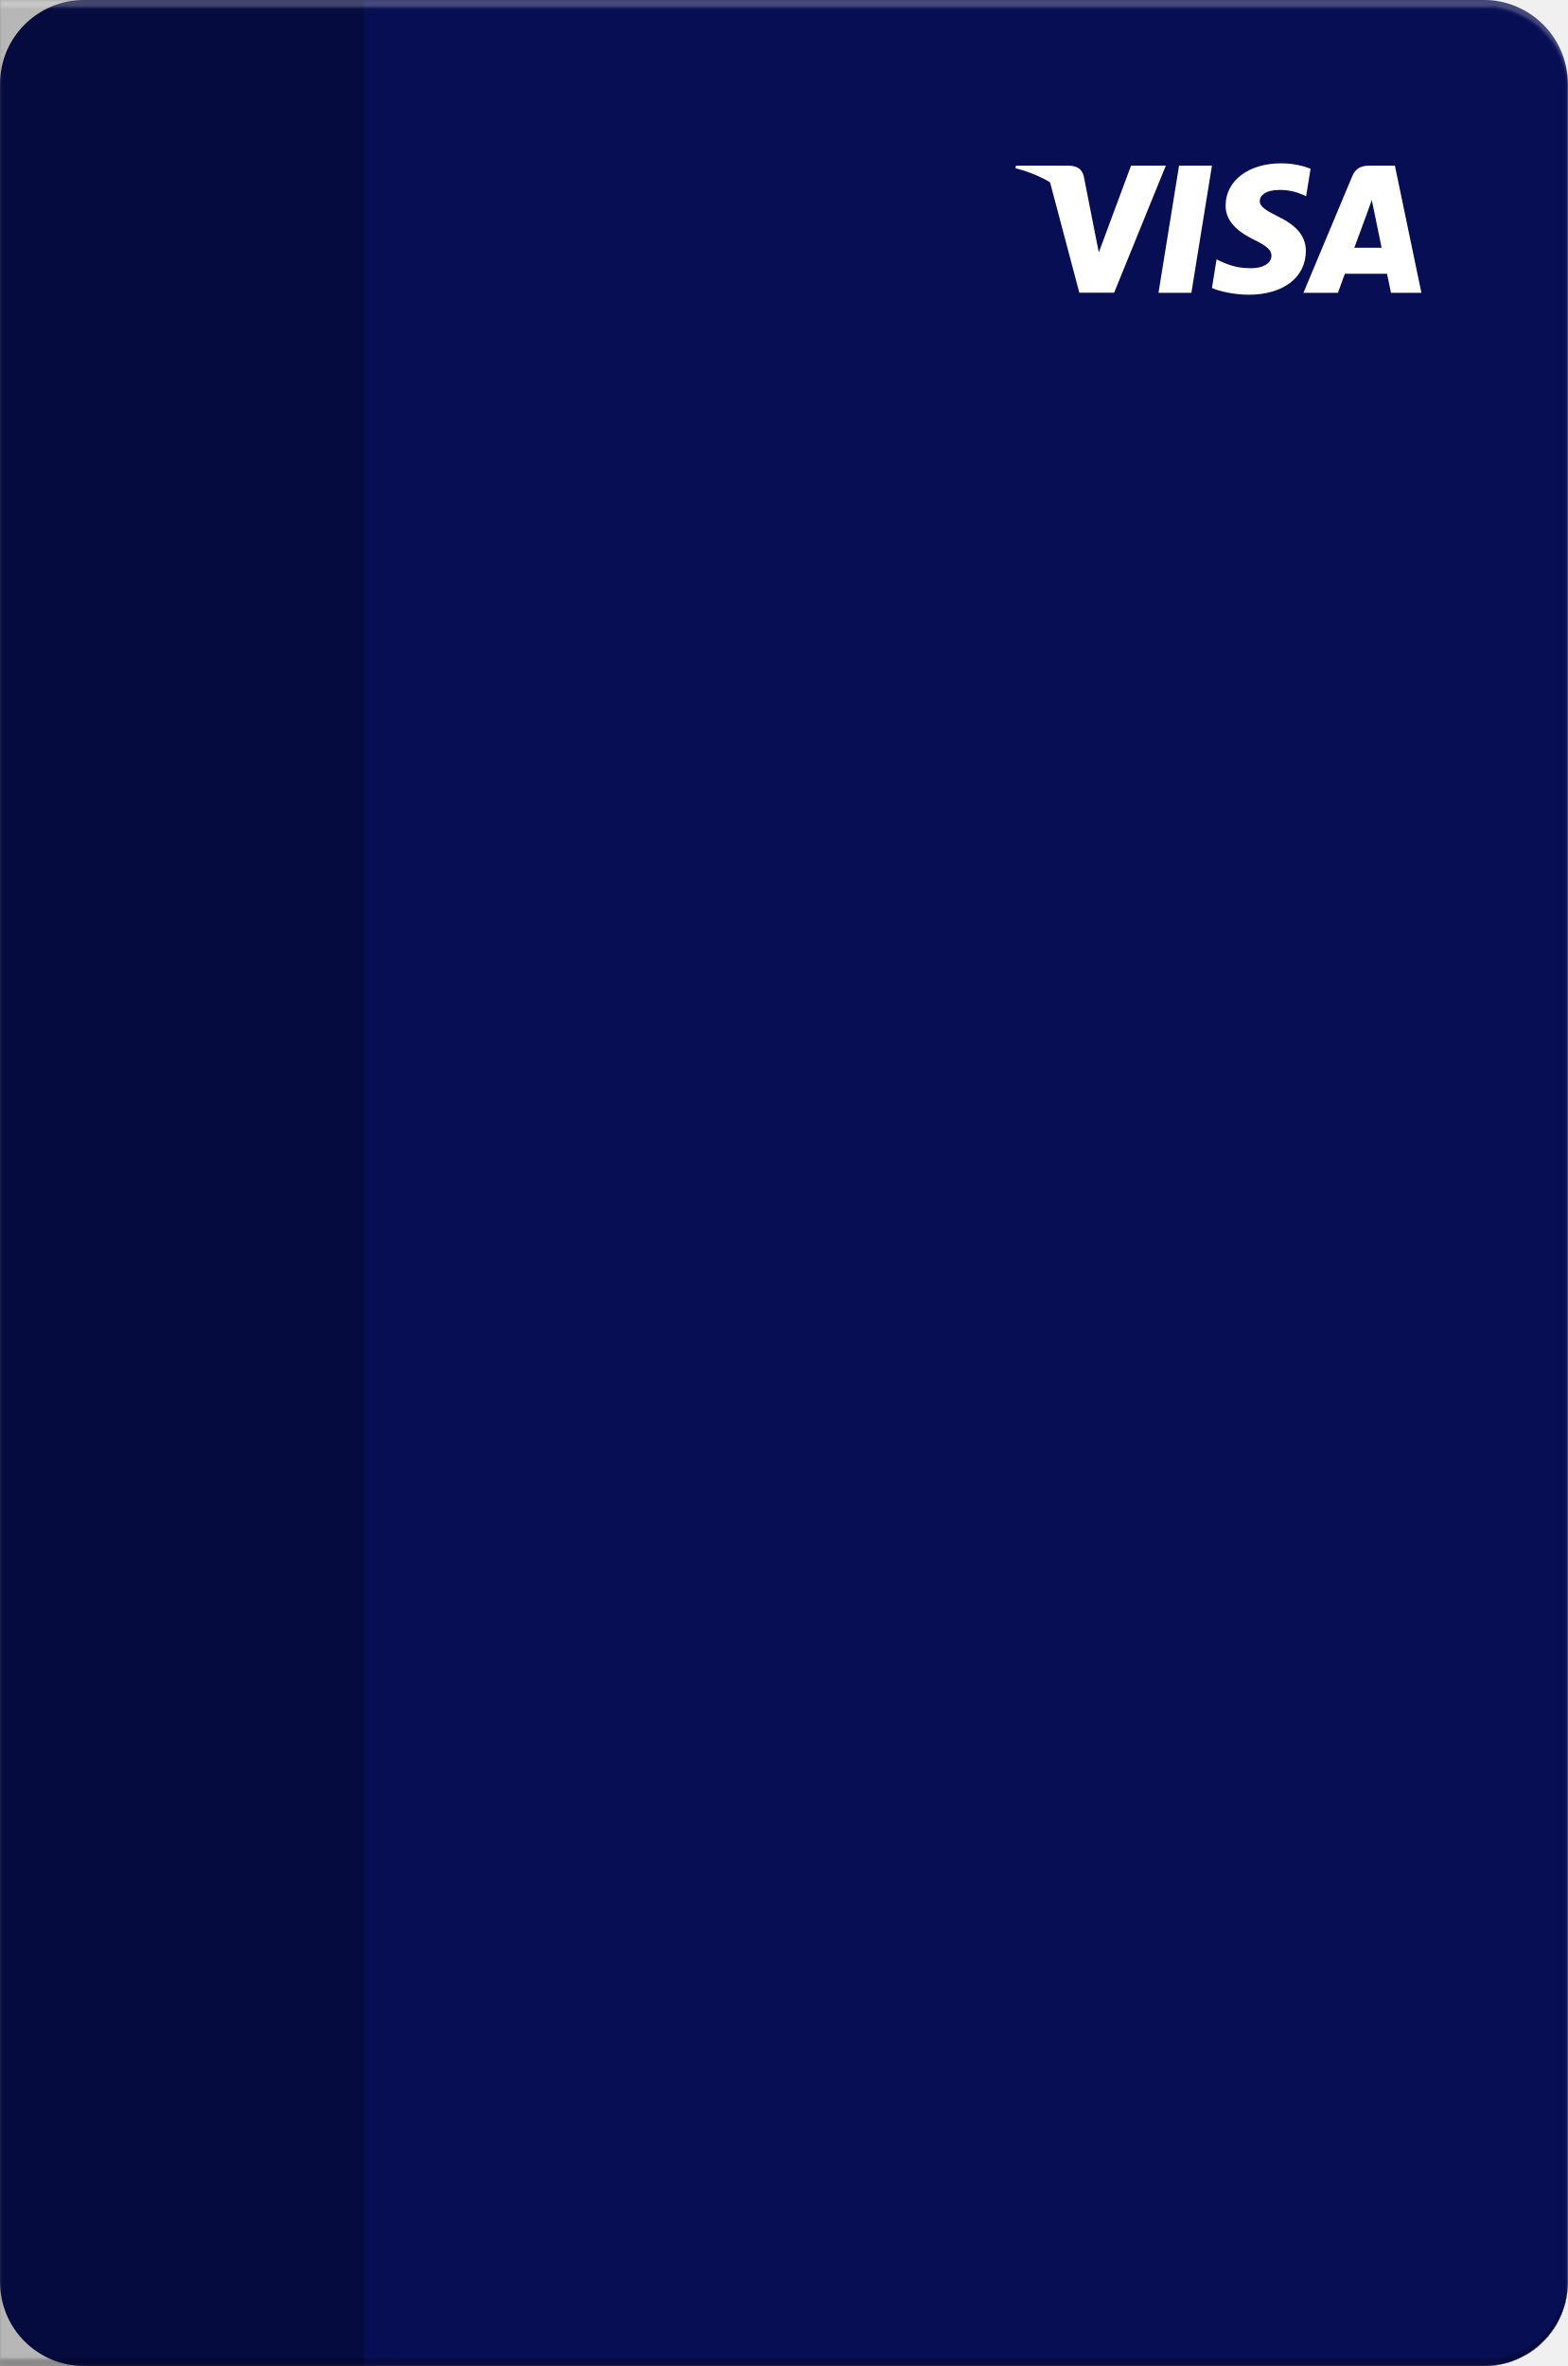
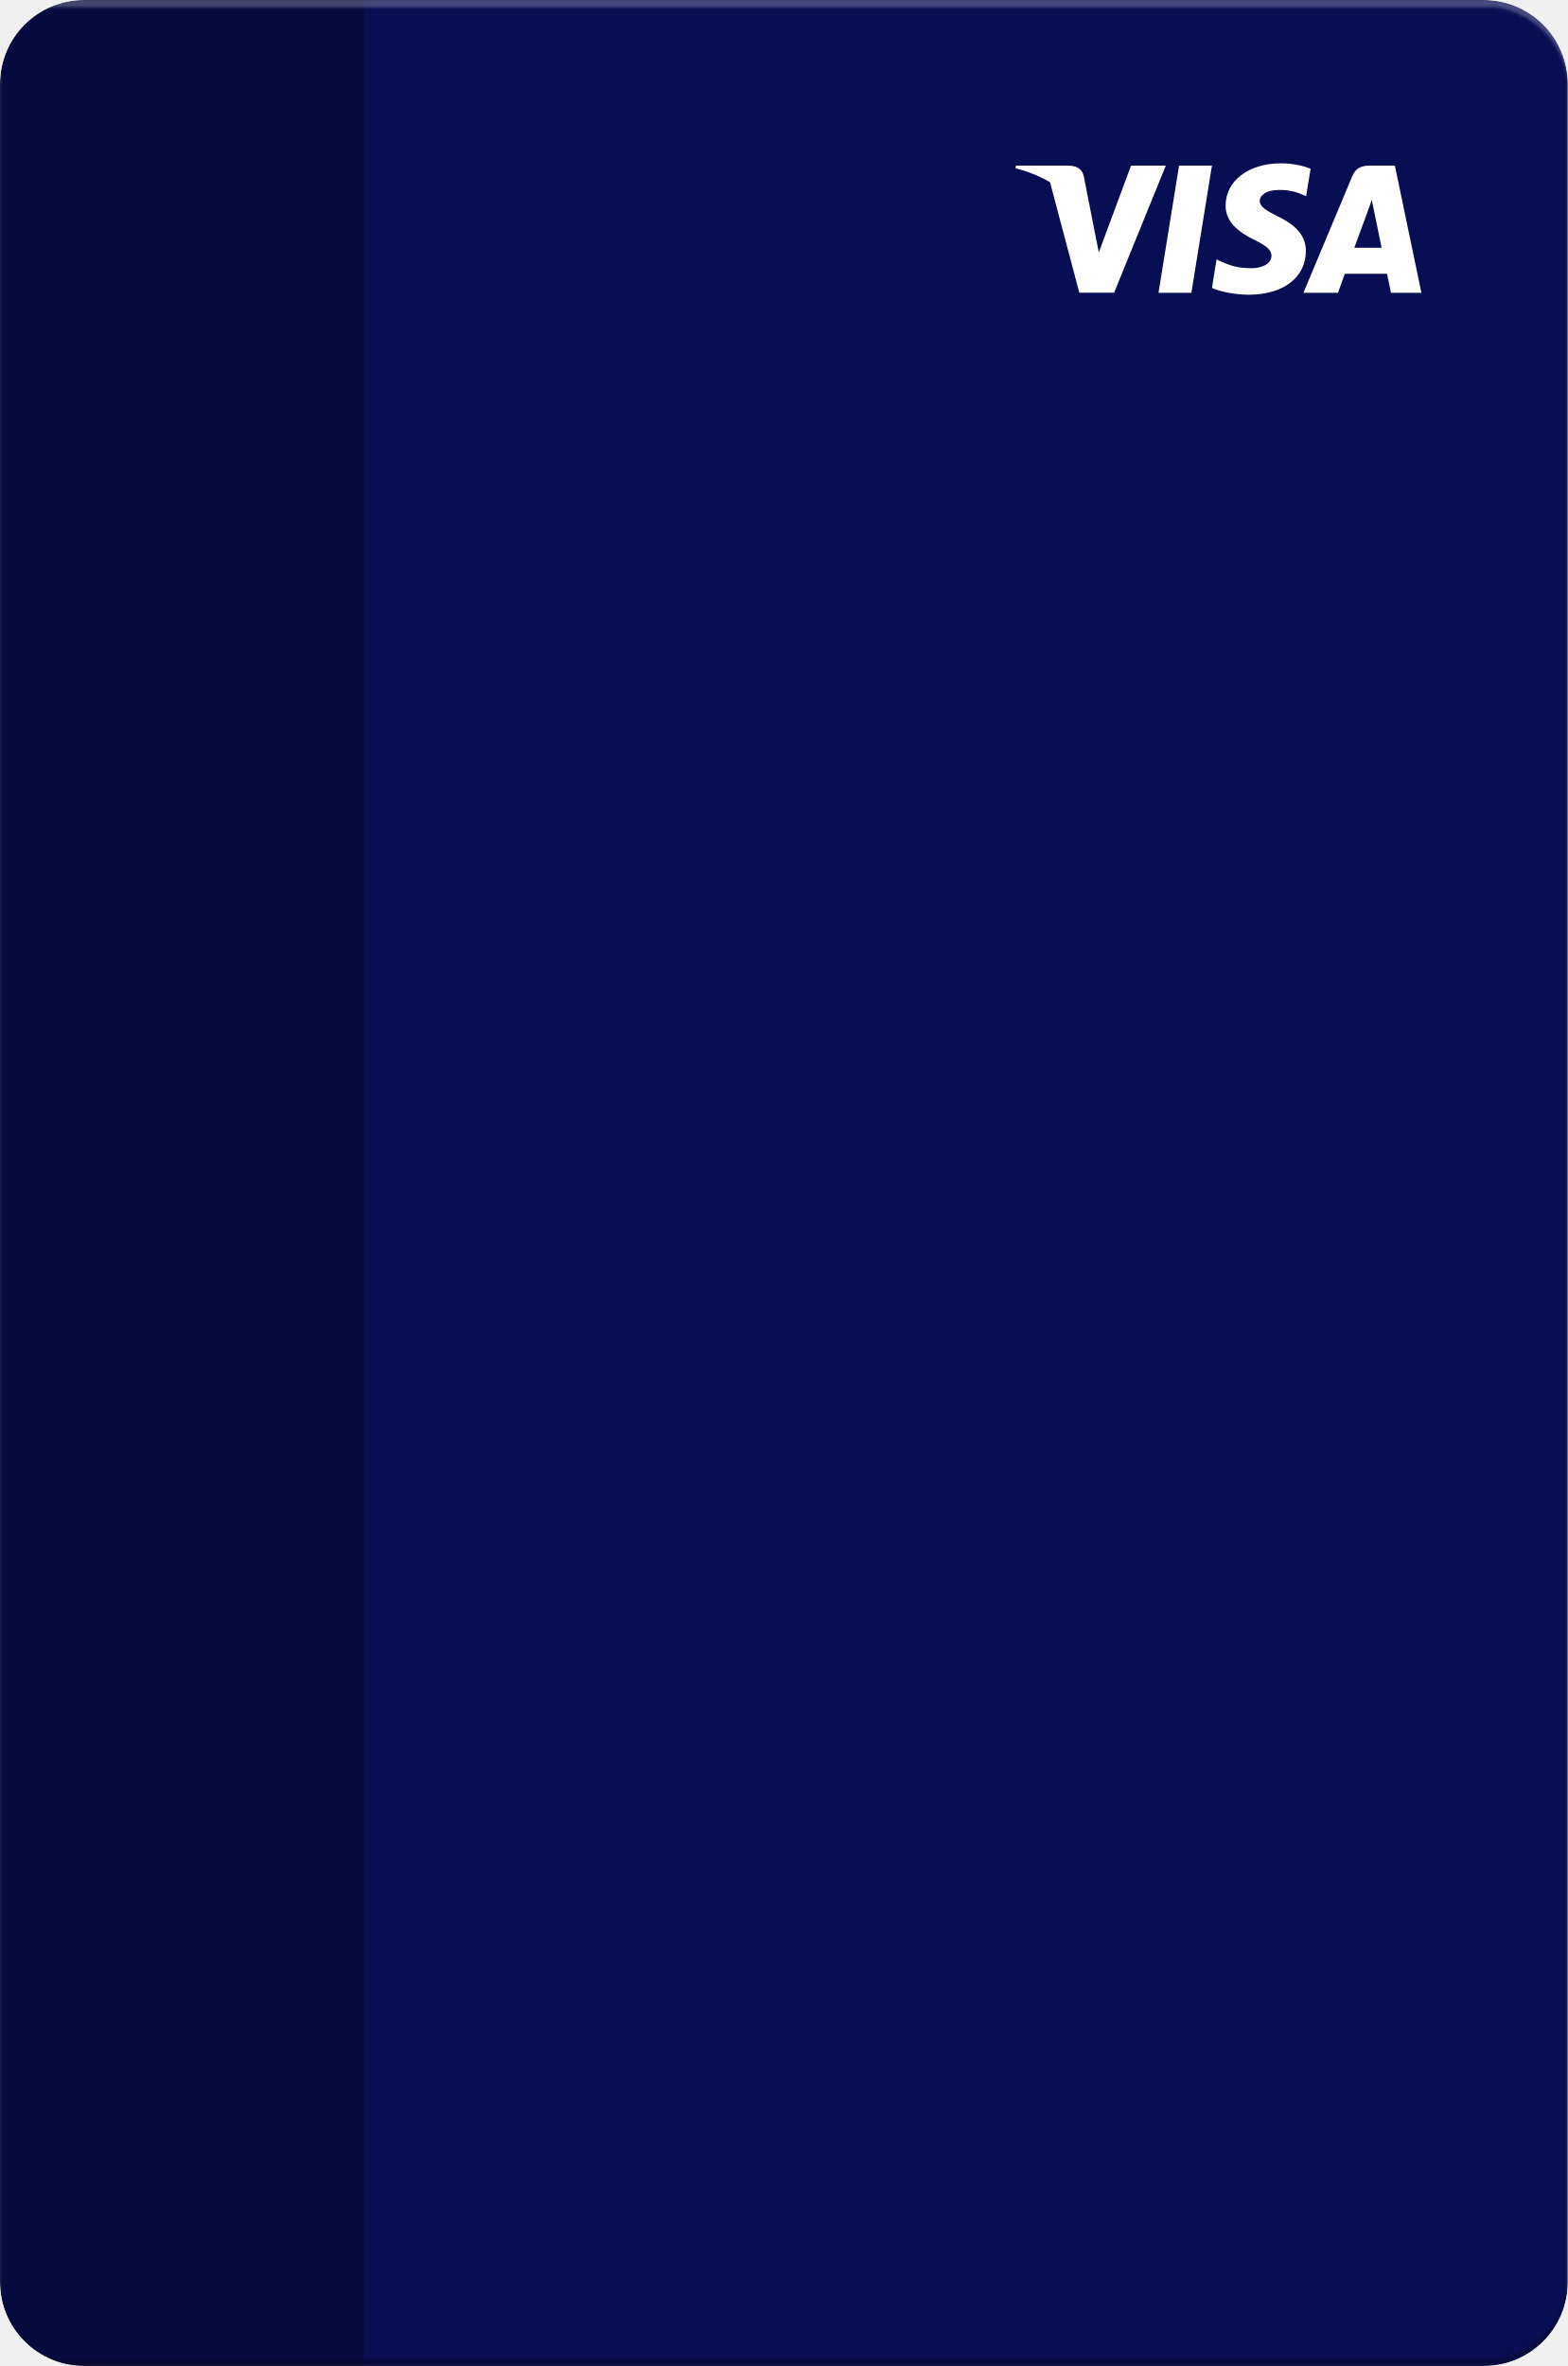
<svg xmlns="http://www.w3.org/2000/svg" width="224" height="338" viewBox="0 0 224 338" fill="none">
-   <g filter="url(#filter0_ii_2645_199890)">
-     <rect width="224" height="338" rx="12" fill="#080E53" />
-     <path d="M170.216 41.835H165.518L168.456 23.664H173.154L170.216 41.835Z" fill="white" />
-     <path d="M187.249 24.106C186.322 23.738 184.852 23.332 183.035 23.332C178.395 23.332 175.127 25.806 175.107 29.344C175.069 31.953 177.447 33.403 179.225 34.273C181.043 35.163 181.661 35.743 181.661 36.535C181.642 37.753 180.192 38.314 178.839 38.314C176.963 38.314 175.958 38.025 174.431 37.347L173.812 37.057L173.155 41.136C174.257 41.638 176.287 42.084 178.395 42.103C183.325 42.103 186.534 39.667 186.572 35.898C186.591 33.829 185.335 32.244 182.628 30.949C180.985 30.117 179.979 29.557 179.979 28.706C179.998 27.933 180.83 27.141 182.685 27.141C184.212 27.102 185.335 27.469 186.185 27.837L186.61 28.029L187.249 24.106V24.106Z" fill="white" />
-     <path d="M193.494 35.398C193.881 34.354 195.37 30.314 195.37 30.314C195.35 30.352 195.756 29.25 195.988 28.574L196.316 30.14C196.316 30.14 197.206 34.489 197.399 35.398C196.665 35.398 194.422 35.398 193.494 35.398ZM199.293 23.664H195.659C194.538 23.664 193.687 23.992 193.203 25.172L186.225 41.835H191.154C191.154 41.835 191.966 39.592 192.141 39.109C192.681 39.109 197.477 39.109 198.173 39.109C198.308 39.747 198.734 41.835 198.734 41.835H203.084L199.293 23.664V23.664Z" fill="white" />
-     <path d="M161.595 23.664L156.993 36.055L156.49 33.542C155.64 30.642 152.972 27.492 149.995 25.925L154.209 41.816H159.178L166.563 23.664H161.595V23.664Z" fill="white" />
-     <path d="M152.72 23.664H145.161L145.083 24.031C150.98 25.539 154.885 29.174 156.49 33.543L154.846 25.192C154.576 24.031 153.744 23.702 152.72 23.664Z" fill="white" />
-     <g filter="url(#filter1_b_2645_199890)">
-       <rect width="52" height="338" fill="black" fill-opacity="0.24" />
+   <g clip-path="url(#clip0_974_191996)">
+     <rect width="224" height="338" rx="12" fill="white" />
+     <g filter="url(#filter0_ii_974_191996)">
+       <rect width="224" height="338" rx="12" fill="#080E53" />
+       <path d="M170.217 41.835H165.519L168.457 23.664H173.155L170.217 41.835Z" fill="white" />
+       <path d="M187.25 24.106C186.323 23.738 184.854 23.332 183.036 23.332C178.396 23.332 175.129 25.806 175.109 29.344C175.07 31.953 177.448 33.403 179.227 34.273C181.044 35.163 181.662 35.743 181.662 36.535C181.644 37.753 180.193 38.314 178.841 38.314C176.965 38.314 175.96 38.025 174.432 37.347L173.814 37.057L173.156 41.136C174.258 41.638 176.288 42.084 178.396 42.103C183.326 42.103 186.536 39.667 186.574 35.898C186.592 33.829 185.337 32.244 182.63 30.949C180.987 30.117 179.98 29.557 179.98 28.706C179.999 27.933 180.831 27.141 182.686 27.141C184.214 27.102 185.336 27.469 186.186 27.837L186.611 28.029L187.25 24.106V24.106Z" fill="white" />
+       <path d="M193.493 35.398C193.88 34.354 195.369 30.314 195.369 30.314C195.349 30.352 195.755 29.25 195.987 28.574L196.315 30.14C196.315 30.14 197.205 34.489 197.398 35.398C196.664 35.398 194.421 35.398 193.493 35.398ZM199.292 23.664H195.658C194.537 23.664 193.686 23.992 193.202 25.172L186.224 41.835H191.154C191.154 41.835 191.965 39.592 192.14 39.109C192.68 39.109 197.476 39.109 198.172 39.109C198.307 39.747 198.733 41.835 198.733 41.835H203.083L199.292 23.664V23.664Z" fill="white" />
+       <path d="M161.594 23.664L156.993 36.055L156.49 33.542C155.639 30.642 152.971 27.492 149.994 25.925L154.209 41.816H159.177L166.562 23.664H161.594V23.664Z" fill="white" />
+       <path d="M152.72 23.664H145.16L145.083 24.031C150.98 25.539 154.885 29.174 156.489 33.543L154.846 25.192C154.576 24.031 153.744 23.702 152.72 23.664Z" fill="white" />
+       <g filter="url(#filter1_b_974_191996)">
+         <rect width="52" height="338" fill="black" fill-opacity="0.24" />
+       </g>
    </g>
  </g>
  <defs>
-     <filter id="filter0_ii_2645_199890" x="0" y="-0.5" width="224" height="339" filterUnits="userSpaceOnUse" color-interpolation-filters="sRGB">
+     <filter id="filter0_ii_974_191996" x="0" y="-0.5" width="224" height="339" filterUnits="userSpaceOnUse" color-interpolation-filters="sRGB">
      <feFlood flood-opacity="0" result="BackgroundImageFix" />
      <feBlend mode="normal" in="SourceGraphic" in2="BackgroundImageFix" result="shape" />
      <feColorMatrix in="SourceAlpha" type="matrix" values="0 0 0 0 0 0 0 0 0 0 0 0 0 0 0 0 0 0 127 0" result="hardAlpha" />
      <feOffset dy="1" />
      <feGaussianBlur stdDeviation="0.25" />
      <feComposite in2="hardAlpha" operator="arithmetic" k2="-1" k3="1" />
      <feColorMatrix type="matrix" values="0 0 0 0 1 0 0 0 0 1 0 0 0 0 1 0 0 0 0.25 0" />
-       <feBlend mode="normal" in2="shape" result="effect1_innerShadow_2645_199890" />
+       <feBlend mode="normal" in2="shape" result="effect1_innerShadow_974_191996" />
      <feColorMatrix in="SourceAlpha" type="matrix" values="0 0 0 0 0 0 0 0 0 0 0 0 0 0 0 0 0 0 127 0" result="hardAlpha" />
      <feOffset dy="-1" />
      <feGaussianBlur stdDeviation="0.25" />
      <feComposite in2="hardAlpha" operator="arithmetic" k2="-1" k3="1" />
      <feColorMatrix type="matrix" values="0 0 0 0 0 0 0 0 0 0 0 0 0 0 0 0 0 0 0.25 0" />
-       <feBlend mode="normal" in2="effect1_innerShadow_2645_199890" result="effect2_innerShadow_2645_199890" />
+       <feBlend mode="normal" in2="effect1_innerShadow_974_191996" result="effect2_innerShadow_974_191996" />
    </filter>
-     <filter id="filter1_b_2645_199890" x="-100" y="-100" width="252" height="538" filterUnits="userSpaceOnUse" color-interpolation-filters="sRGB">
+     <filter id="filter1_b_974_191996" x="-100" y="-100" width="252" height="538" filterUnits="userSpaceOnUse" color-interpolation-filters="sRGB">
      <feFlood flood-opacity="0" result="BackgroundImageFix" />
      <feGaussianBlur in="BackgroundImageFix" stdDeviation="50" />
-       <feComposite in2="SourceAlpha" operator="in" result="effect1_backgroundBlur_2645_199890" />
-       <feBlend mode="normal" in="SourceGraphic" in2="effect1_backgroundBlur_2645_199890" result="shape" />
+       <feComposite in2="SourceAlpha" operator="in" result="effect1_backgroundBlur_974_191996" />
+       <feBlend mode="normal" in="SourceGraphic" in2="effect1_backgroundBlur_974_191996" result="shape" />
    </filter>
+     <clipPath id="clip0_974_191996">
+       <rect width="224" height="338" rx="12" fill="white" />
+     </clipPath>
  </defs>
</svg>
